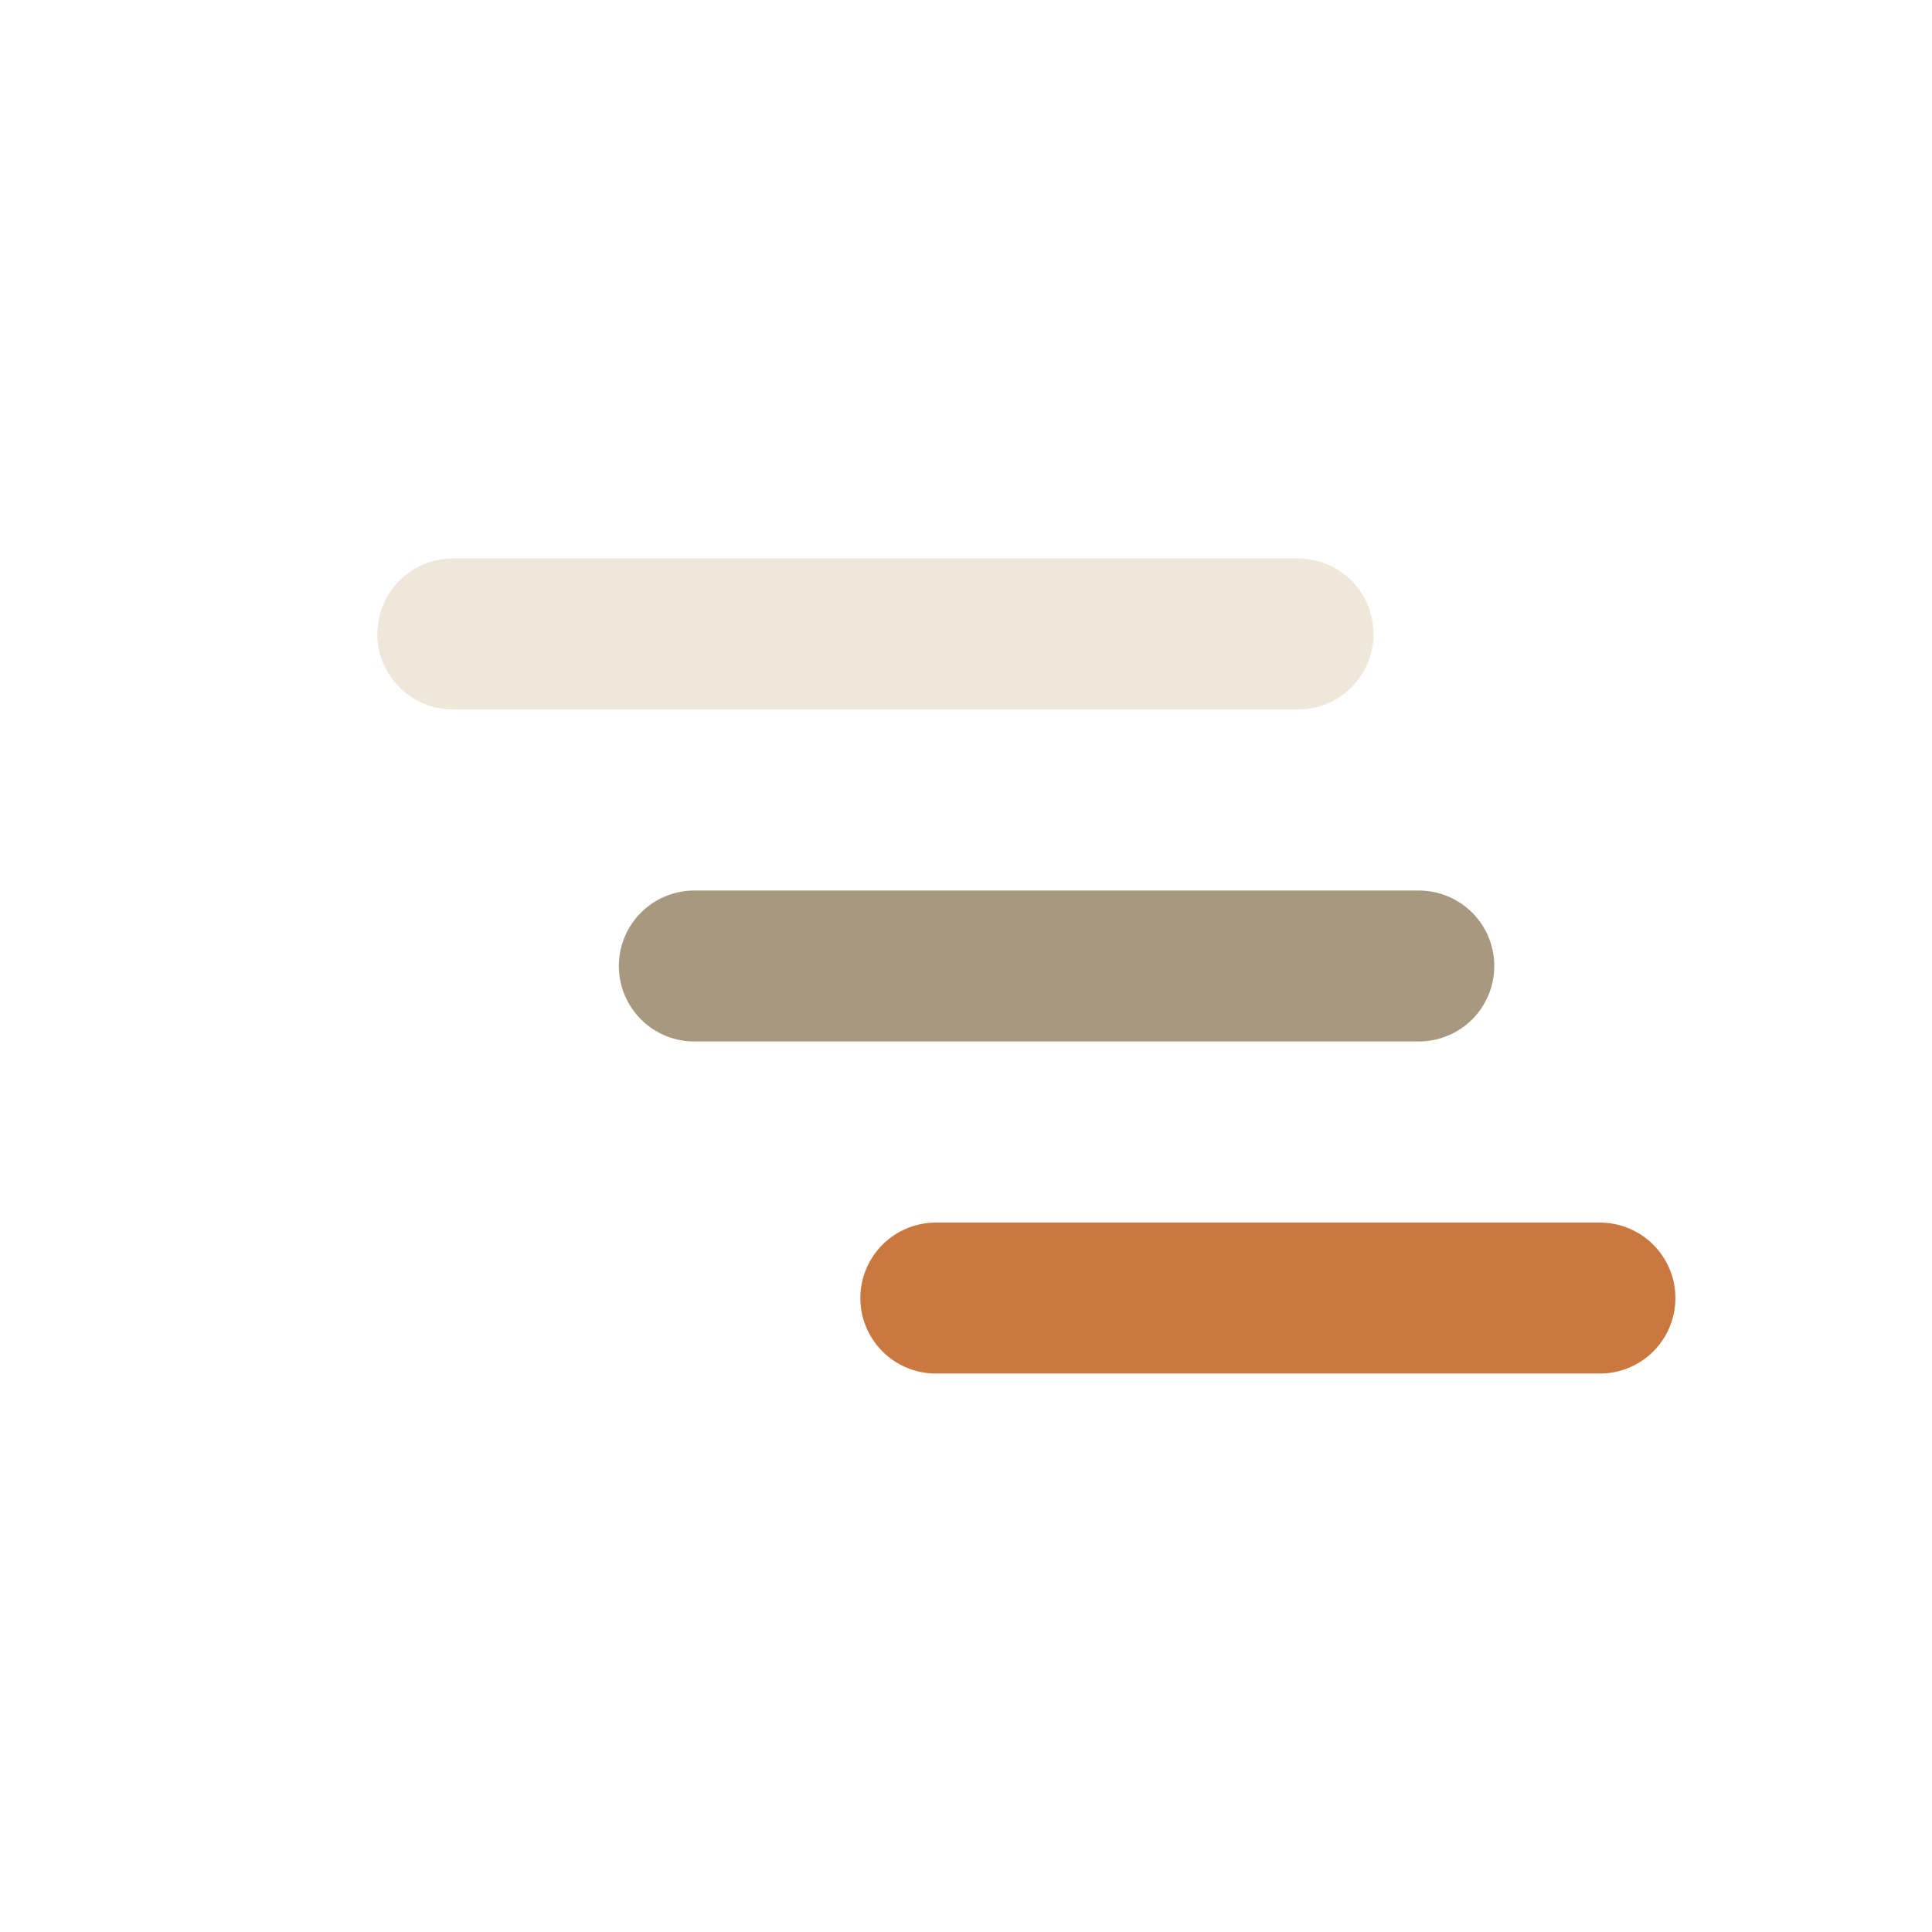
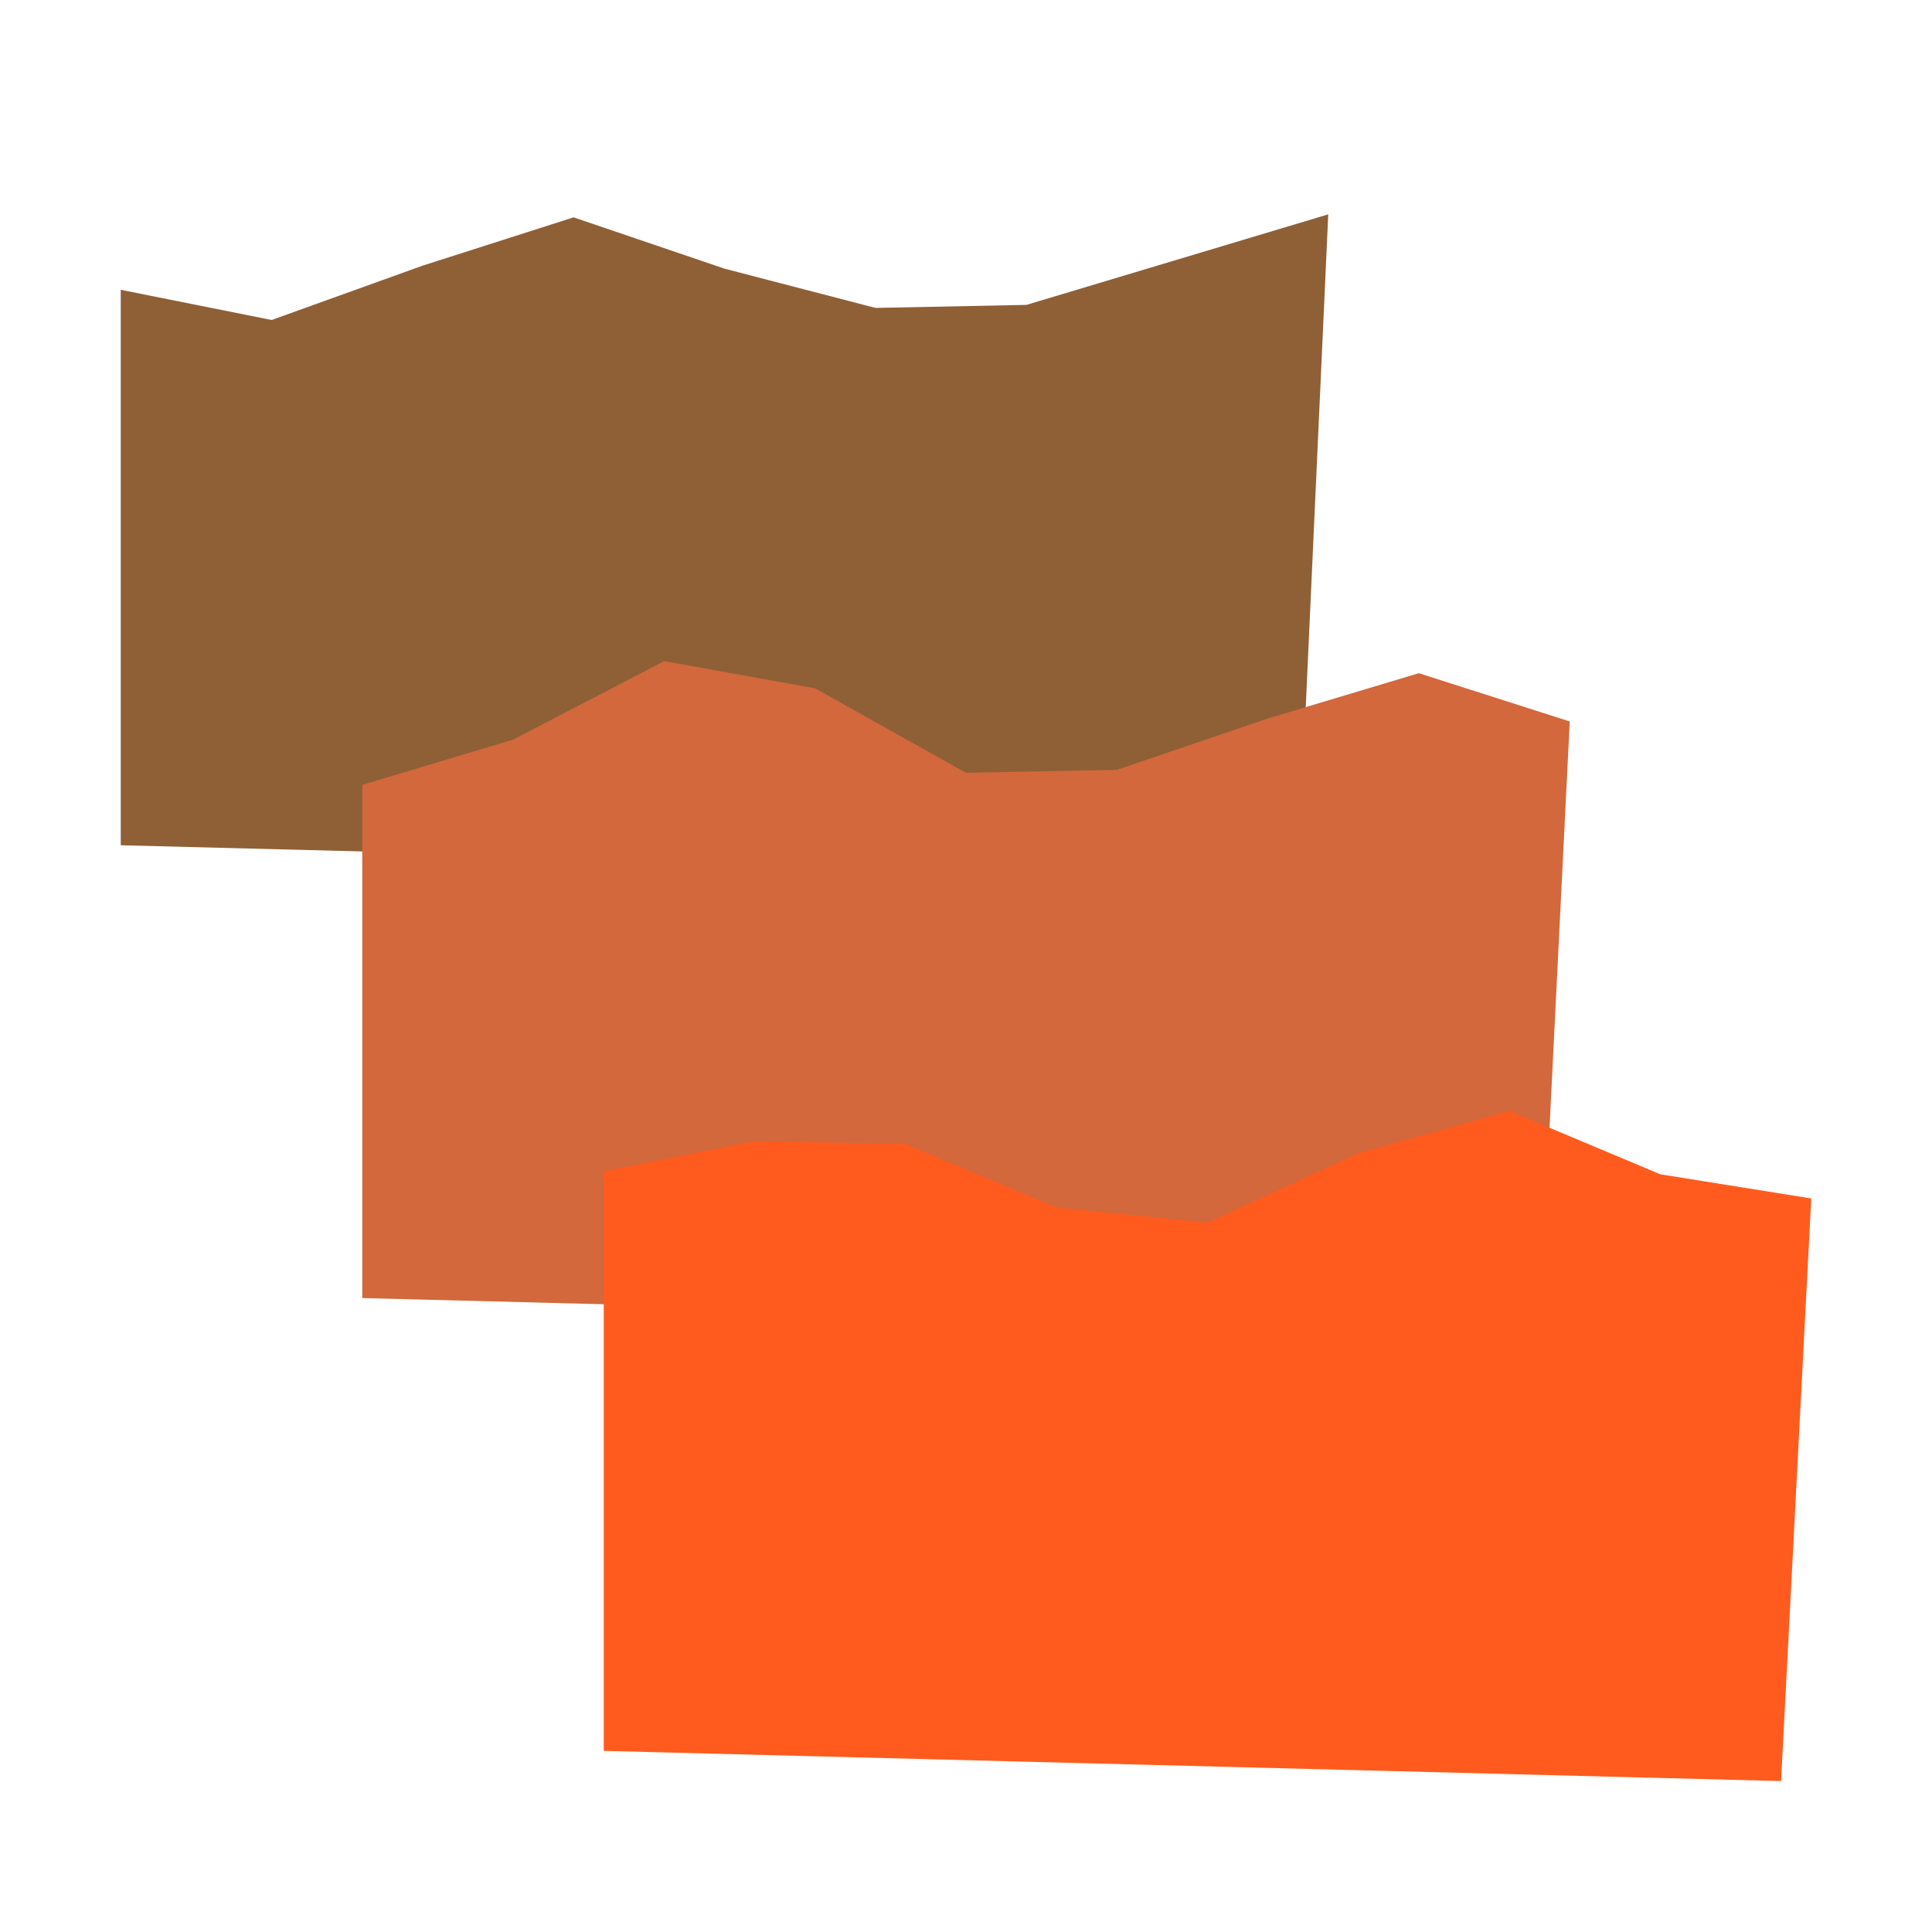
- <svg xmlns="http://www.w3.org/2000/svg" viewBox="0 0 64 64" width="64" height="64" role="img" aria-label="Stratum">
-   <line x1="15" y1="21" x2="43" y2="21" stroke="#EFE7D9" stroke-width="5" stroke-linecap="round" />
-   <line x1="23" y1="32" x2="47" y2="32" stroke="#A79880" stroke-width="5" stroke-linecap="round" />
-   <line x1="31" y1="43" x2="53" y2="43" stroke="#C9793F" stroke-width="5" stroke-linecap="round" />
+ <svg xmlns="http://www.w3.org/2000/svg" viewBox="0 0 64 64" role="img" aria-label="Stratum">
+   <path fill="#8F5F36" d="M4.0 9.6 L9.0 10.6 L14.0 8.8 L19.0 7.2 L24.0 8.9 L29.0 10.2 L34.0 10.1 L39.0 8.6 L44.0 7.1 L43 29 L4 28Z" />
+   <path fill="#D2683C" d="M12.0 26.0 L17.0 24.5 L22.0 21.9 L27.0 22.8 L32.0 25.6 L37.0 25.5 L42.0 23.8 L47.0 22.3 L52.0 23.9 L51 44 L12 43Z" />
+   <path fill="#FF5B1F" d="M20.0 38.8 L25.0 37.8 L30.0 37.9 L35.0 40.0 L40.0 40.5 L45.0 38.2 L50.0 36.8 L55.0 38.9 L60.0 39.7 L59 59 L20 58Z" />
</svg>
